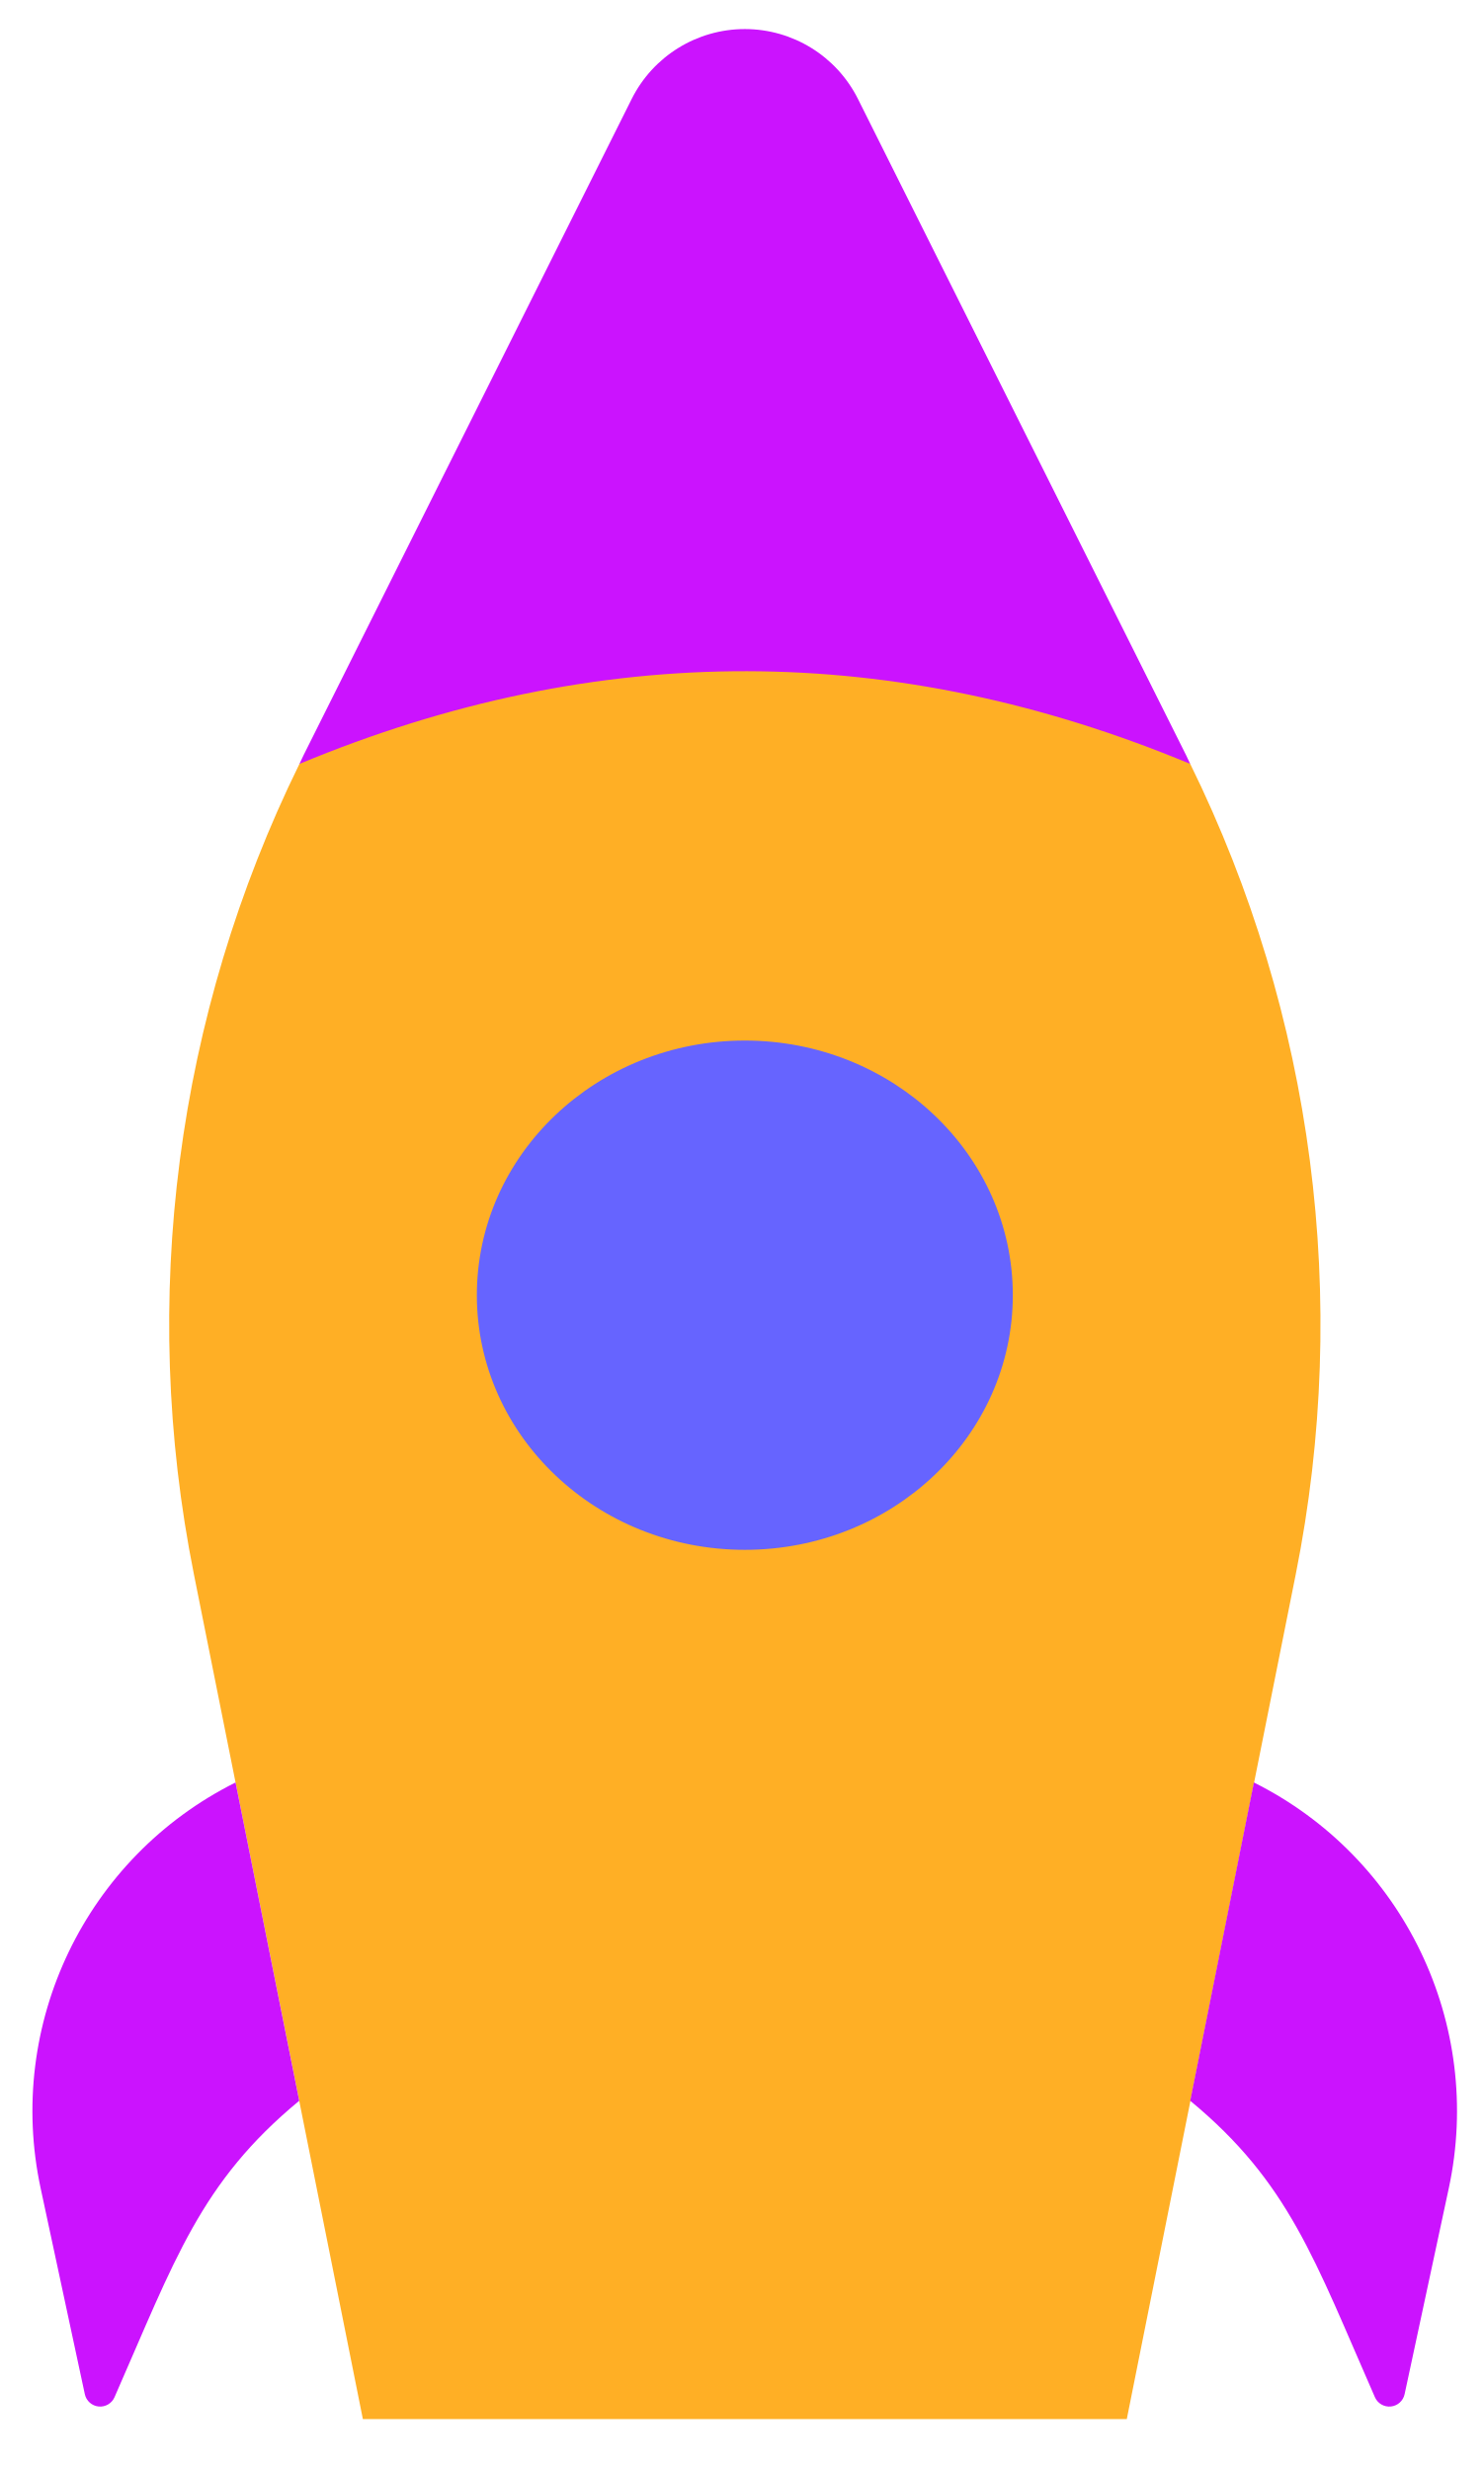
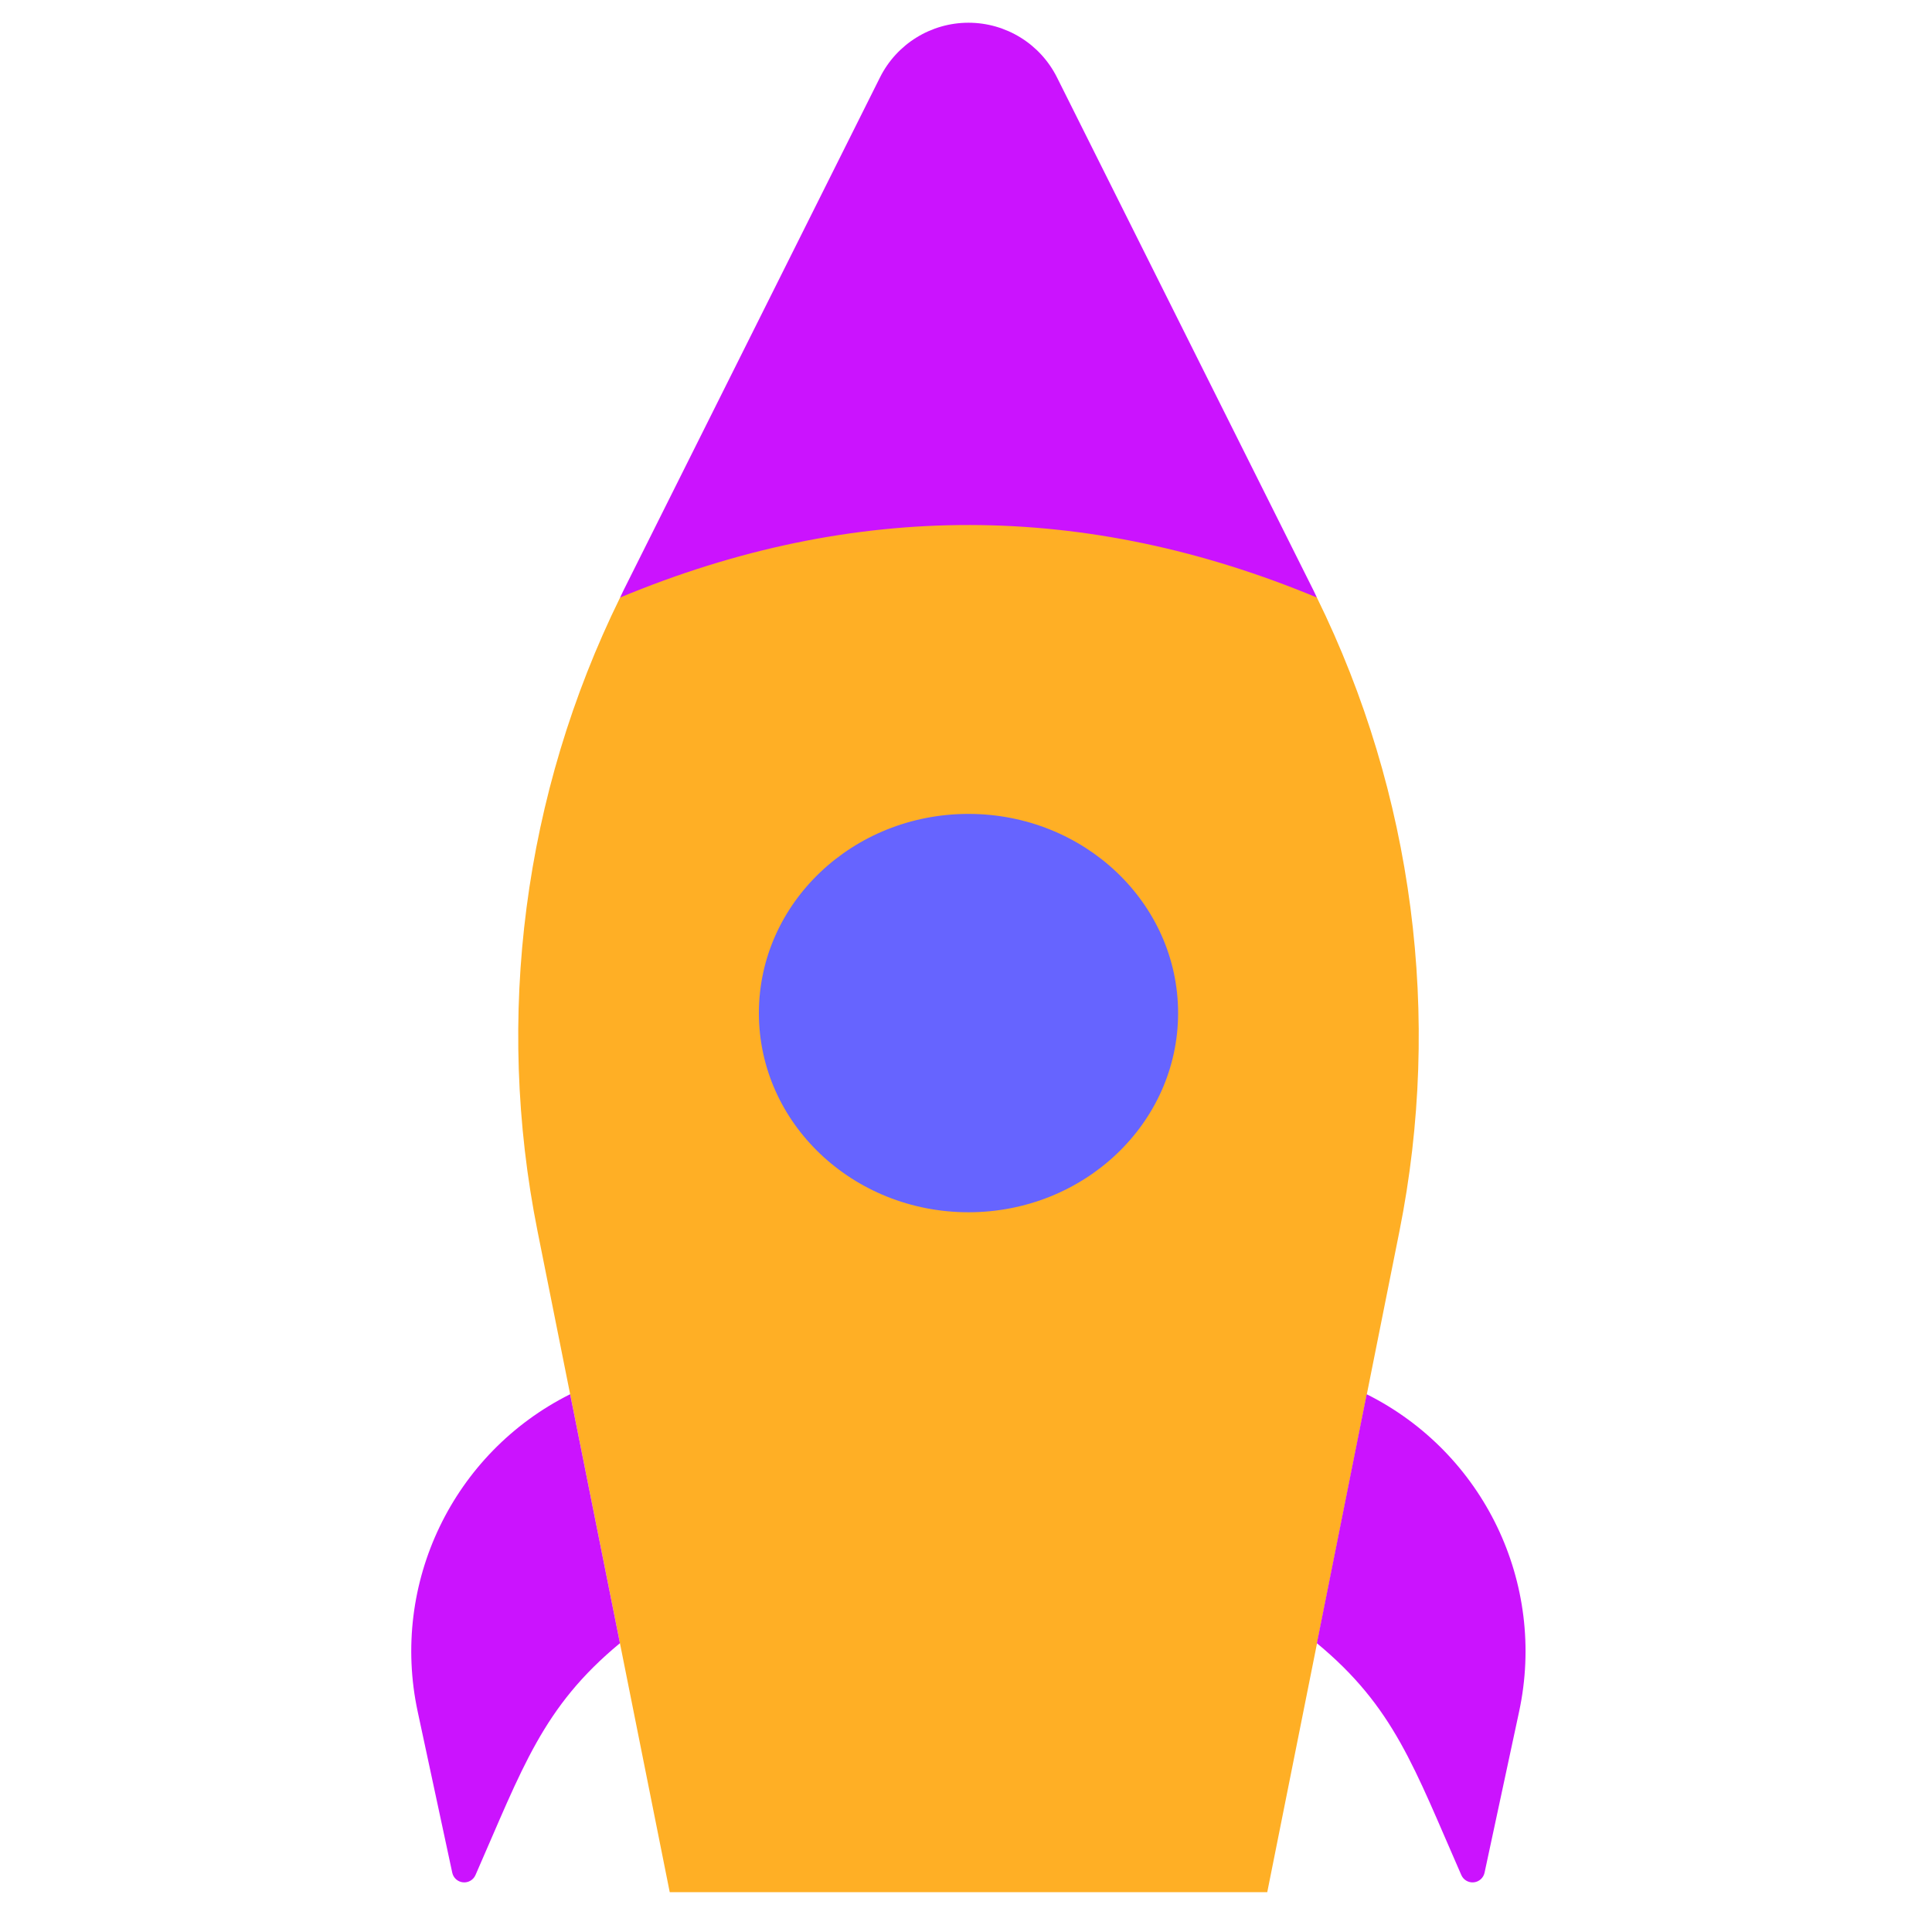
- <svg xmlns="http://www.w3.org/2000/svg" width="100%" height="100%" viewBox="0 0 233 388" version="1.1" xml:space="preserve" style="fill-rule:evenodd;clip-rule:evenodd;stroke-linejoin:round;stroke-miterlimit:2;">
+ <svg xmlns="http://www.w3.org/2000/svg" width="100" height="100" viewBox="0 0 233 388" version="1.1" xml:space="preserve" style="fill-rule:evenodd;clip-rule:evenodd;stroke-linejoin:round;stroke-miterlimit:2;">
  <rect id="Artboard2" x="0.042" y="0.335" width="232.754" height="386.782" style="fill:none;" />
  <path d="M186.965,120c-46.062,-37.943 -92.712,-37.455 -139.93,0c-19.373,39.435 -25.2,84.175 -16.577,127.289c11.616,58.083 26.542,132.711 26.542,132.711l120,0c0,0 14.926,-74.628 26.542,-132.711c8.623,-43.114 2.796,-87.854 -16.577,-127.289Z" style="fill:#ffaf25;" />
  <g>
    <path d="M37,280c-0,0 -0,0 -0.001,0c-23.545,11.773 -36.14,37.987 -30.618,63.726c2.692,12.547 5.332,24.853 6.944,32.365c0.224,1.048 1.1,1.83 2.166,1.936c1.066,0.106 2.078,-0.49 2.504,-1.473c9.487,-21.6 13.469,-33.705 29.005,-46.554l-10,-50Z" style="fill:#cb13fe;" />
    <path d="M196.965,280c-0,0 -0,0 0,0c23.546,11.773 36.141,37.987 30.618,63.726c-2.691,12.547 -5.332,24.853 -6.943,32.365c-0.225,1.048 -1.1,1.83 -2.166,1.936c-1.067,0.106 -2.079,-0.49 -2.505,-1.473c-9.486,-21.6 -13.468,-33.705 -29.004,-46.554l10,-50Z" style="fill:#cb13fe;" />
    <path d="M47.035,120c47.121,-19.619 93.754,-19.216 139.93,0l-0.653,-1.377c-16.896,-33.79 -37.267,-74.533 -51.537,-103.072c-3.366,-6.733 -10.248,-10.986 -17.775,-10.986c-7.527,-0 -14.409,4.253 -17.775,10.986c-14.27,28.539 -34.641,69.282 -51.537,103.072l-0.653,1.377Z" style="fill:#cb13fe;" />
  </g>
  <ellipse cx="117" cy="203.455" rx="42.095" ry="40" style="fill:#6664ff;" />
</svg>
